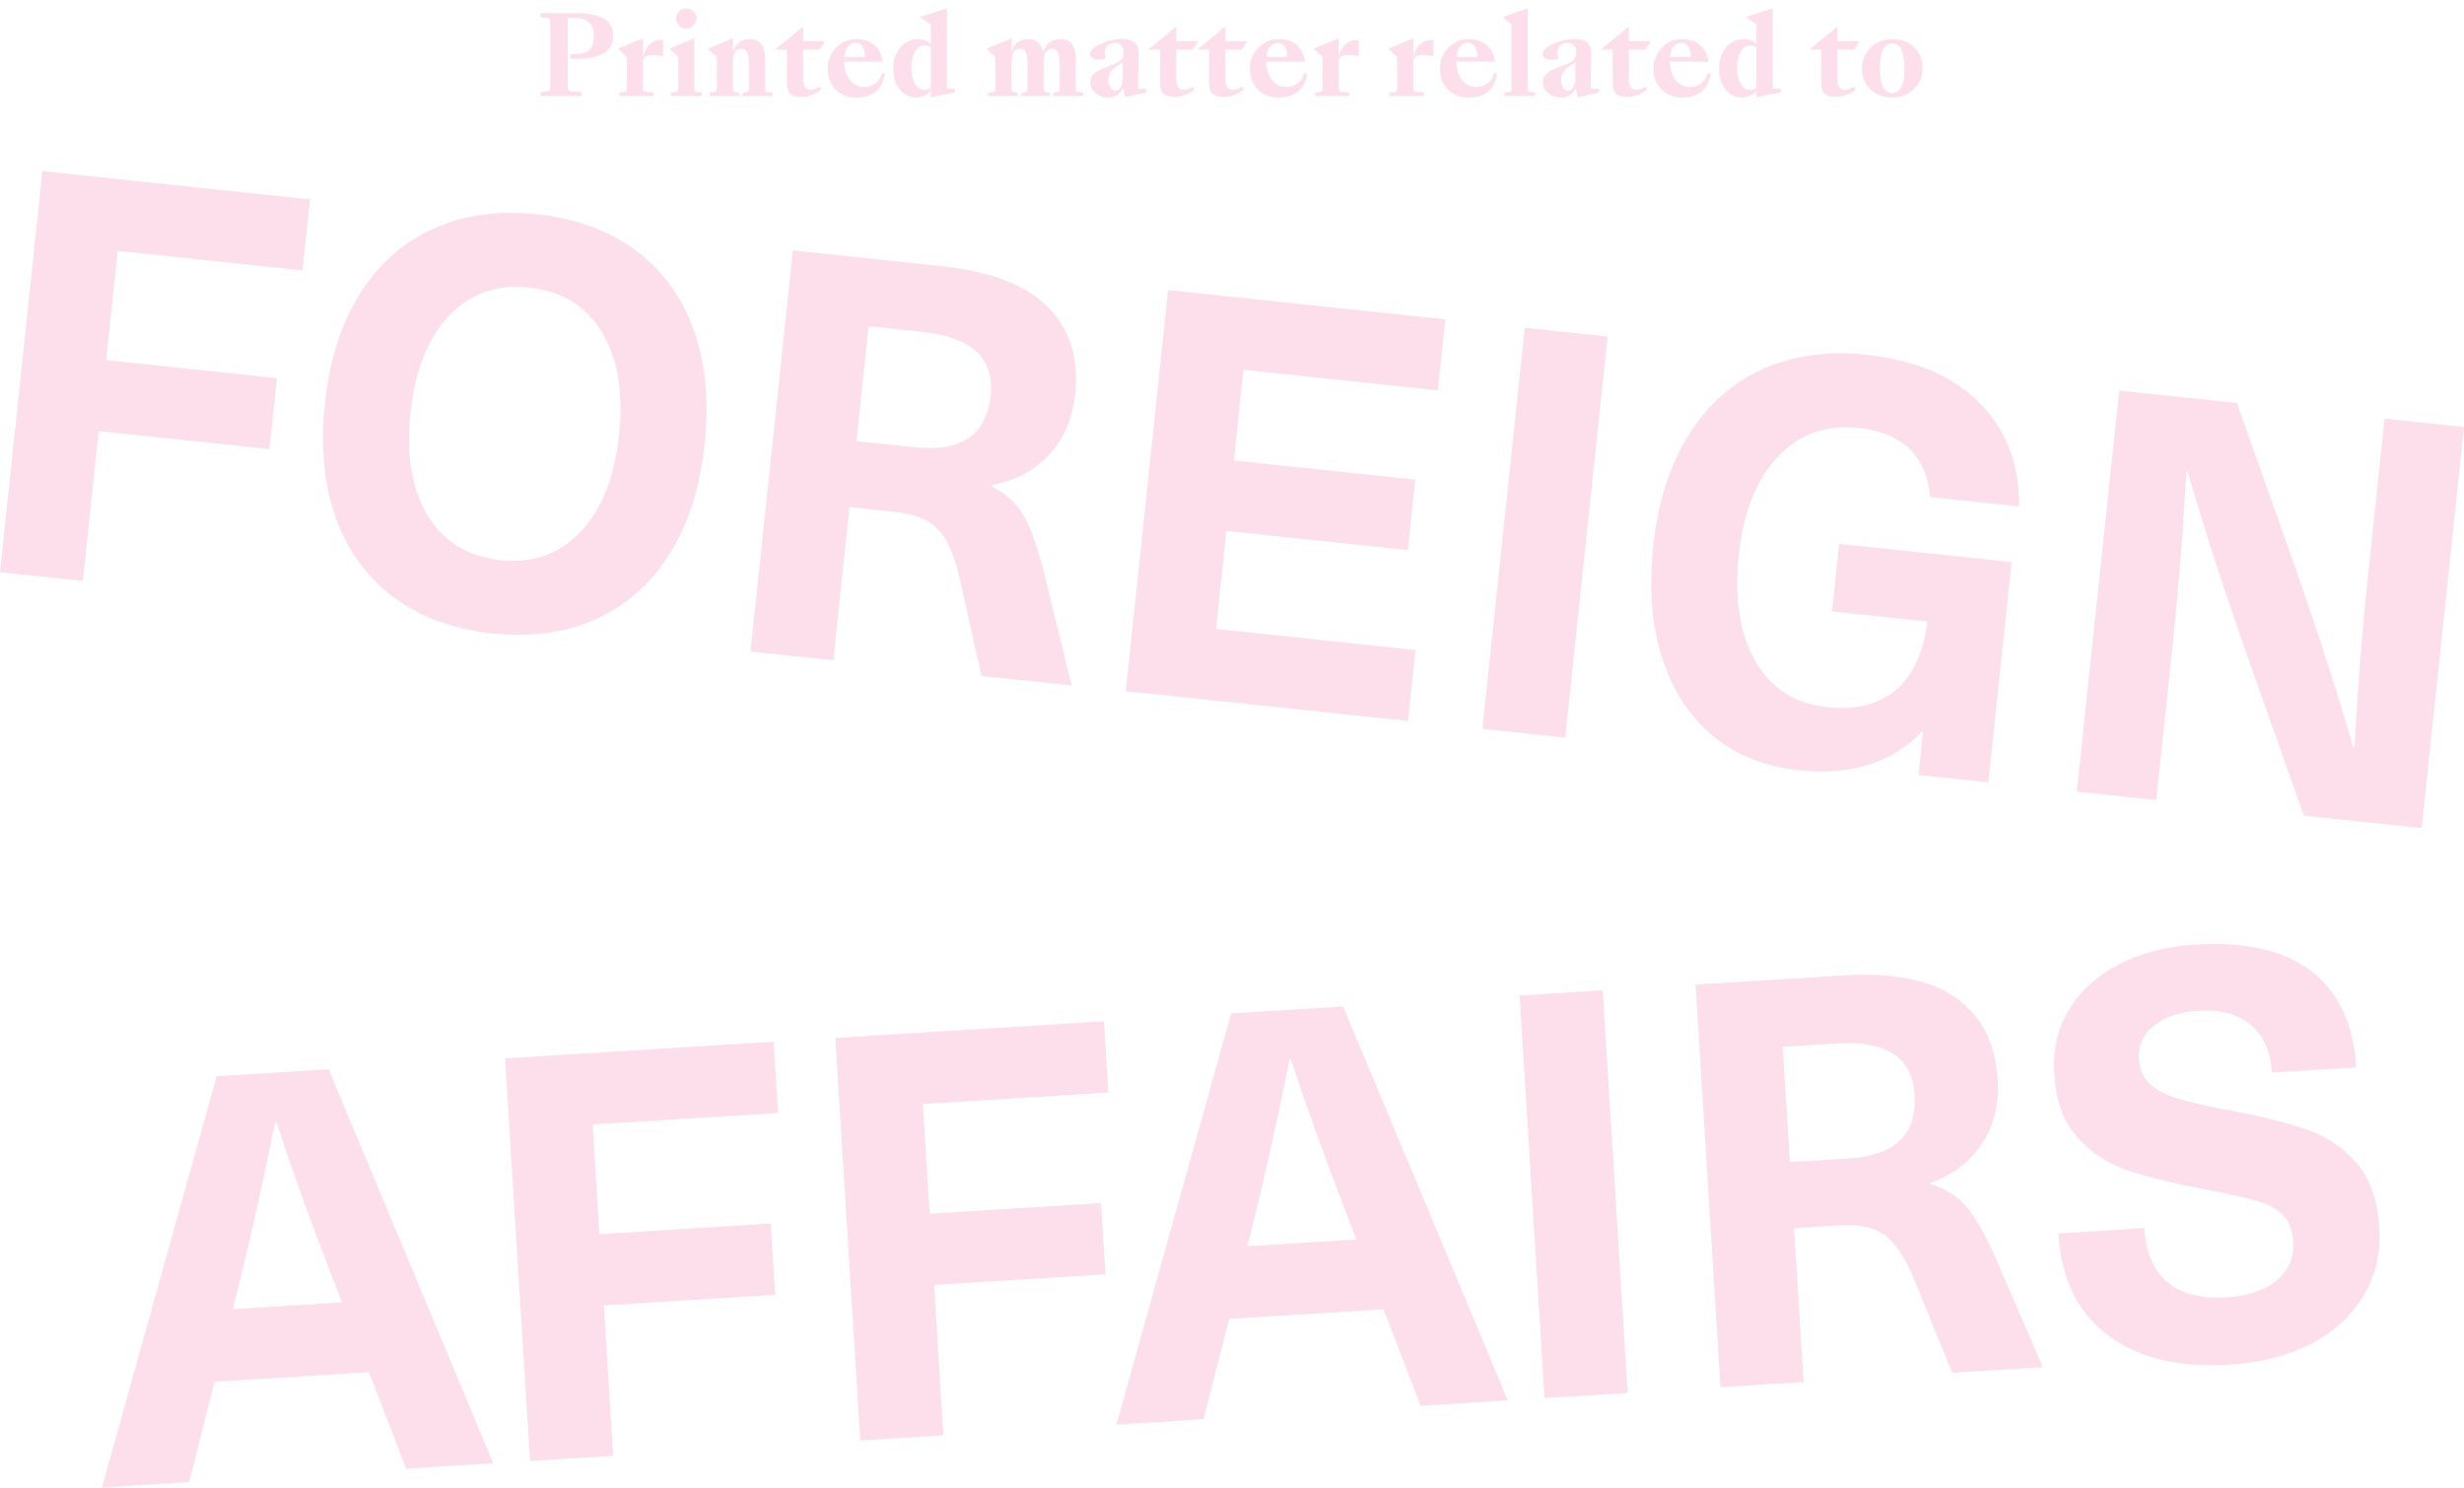
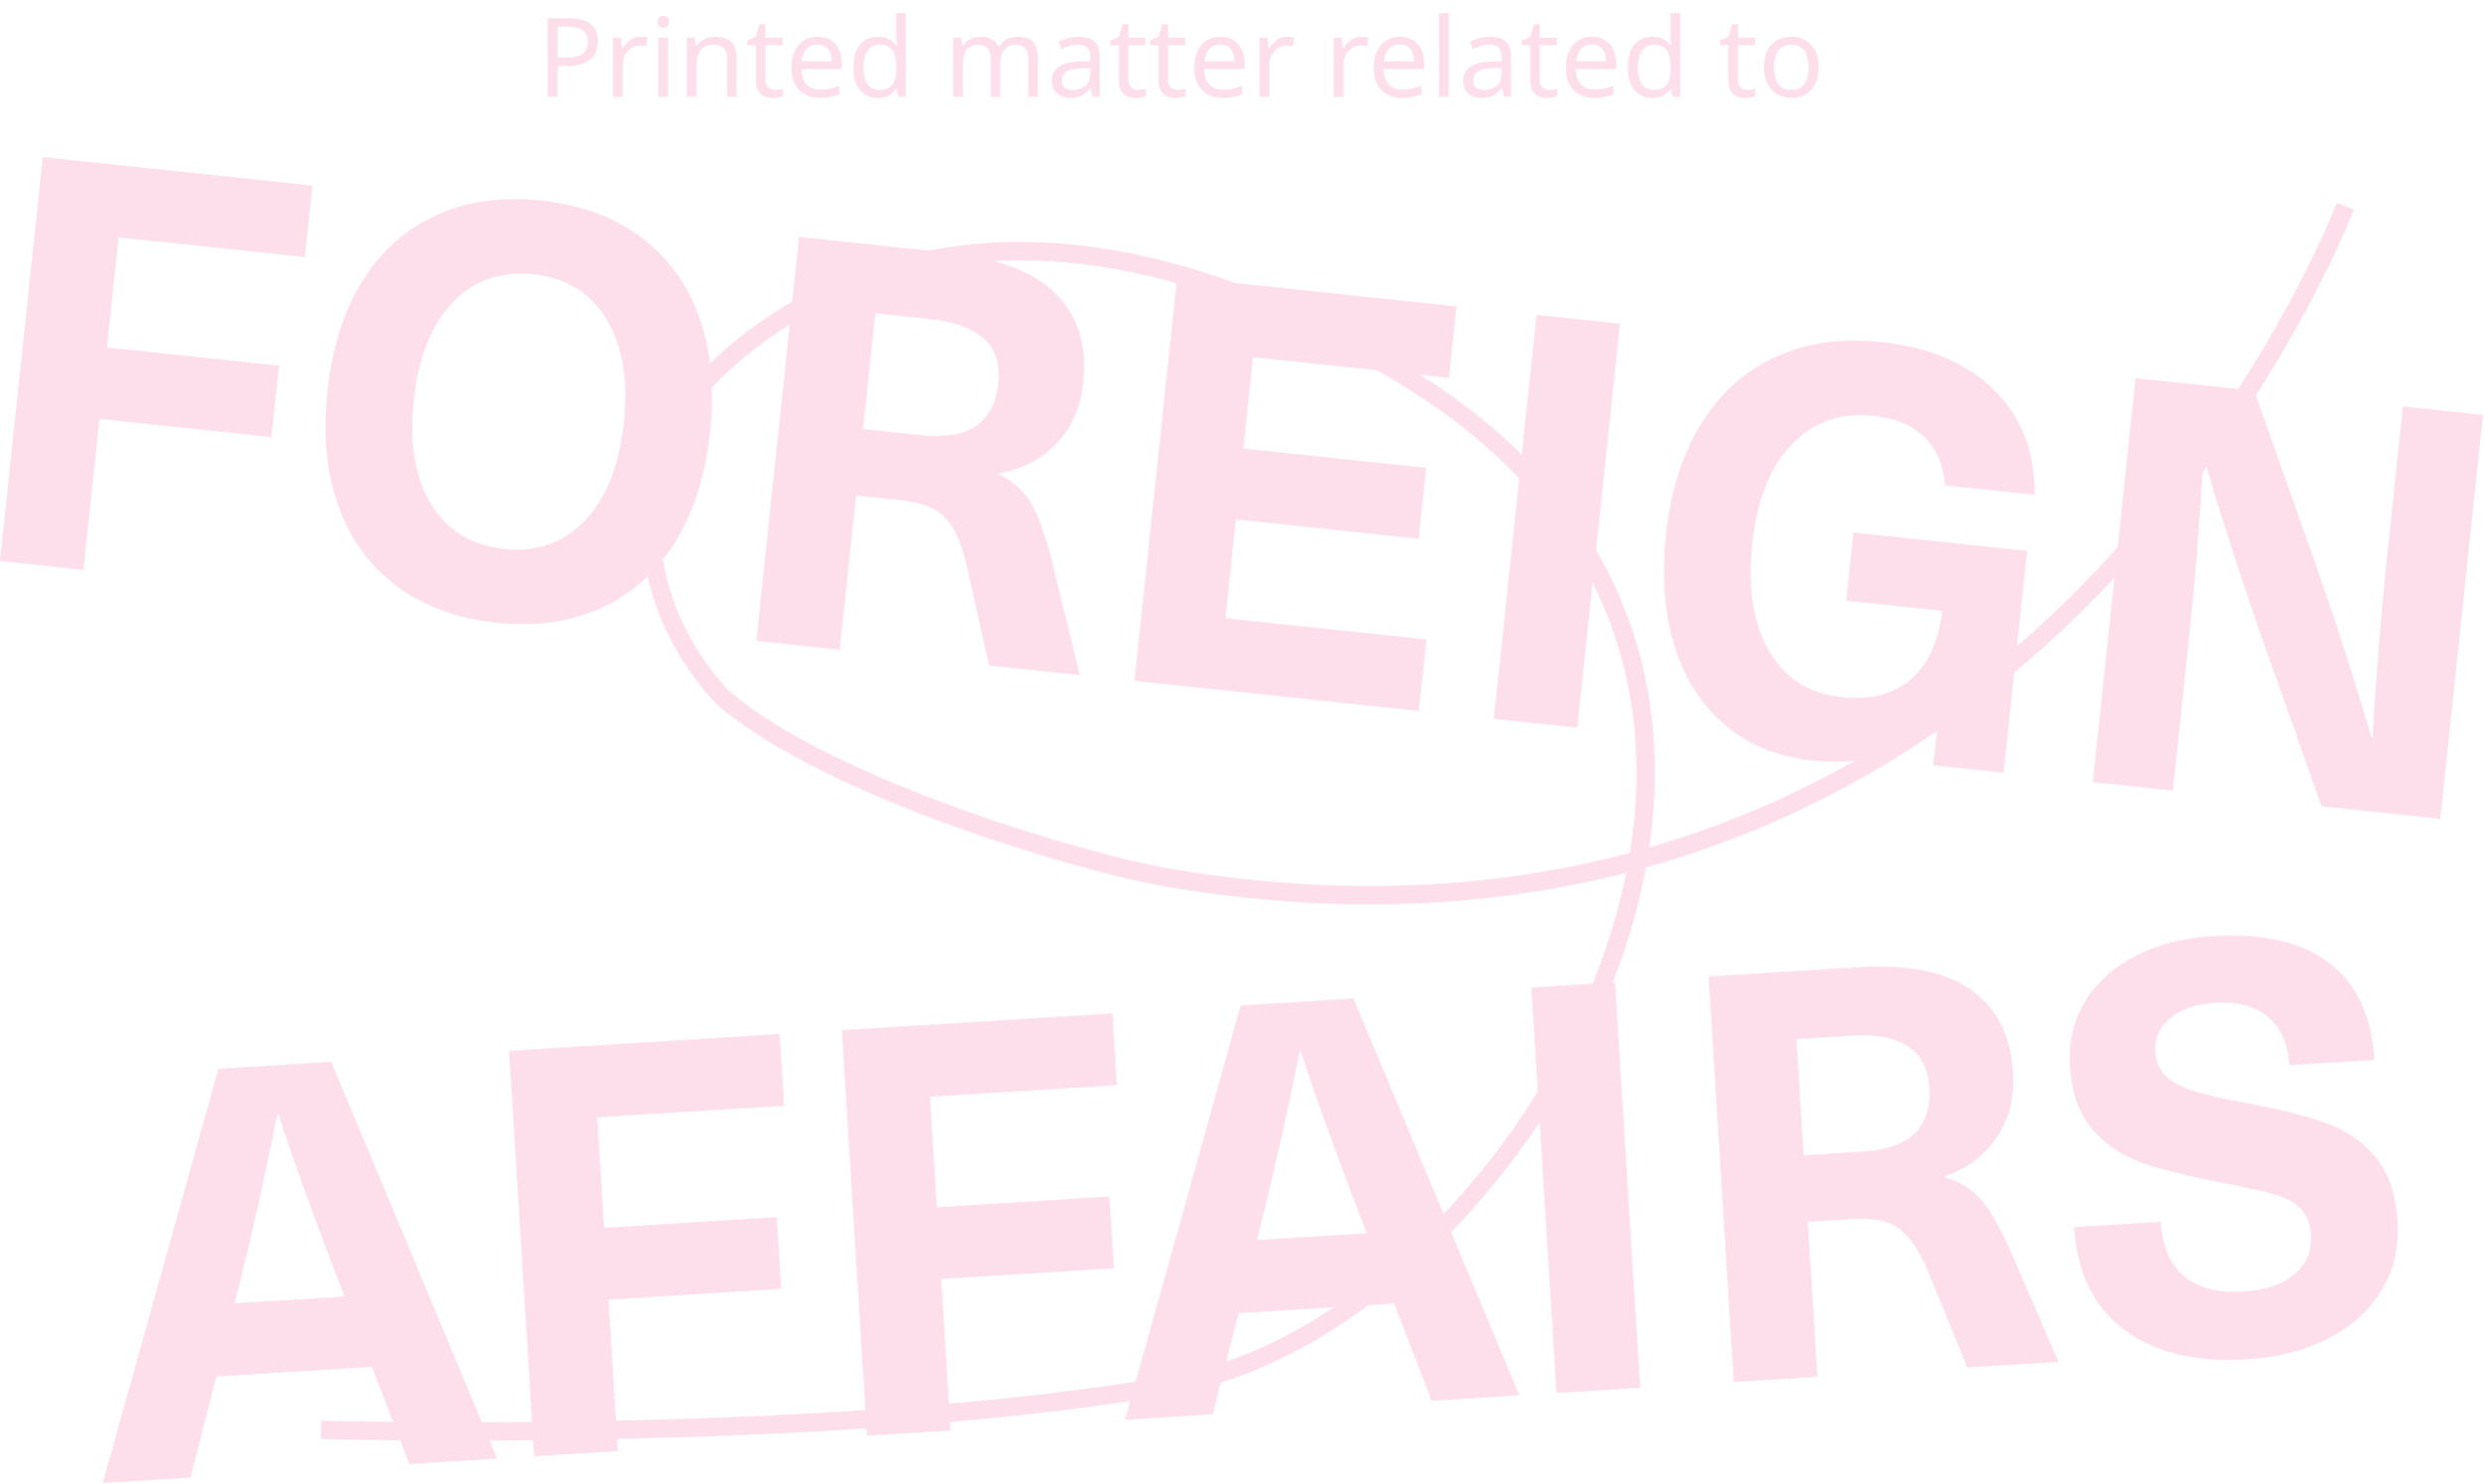
- <svg xmlns="http://www.w3.org/2000/svg" version="1.1" id="Layer_1" x="0px" y="0px" width="270.524px" height="163.338px" viewBox="-0.001 -1.829 270.524 163.338" enable-background="new -0.001 -1.829 270.524 163.338" xml:space="preserve">
+ <svg xmlns="http://www.w3.org/2000/svg" version="1.1" id="Layer_1" x="0px" y="0px" width="270.525px" height="161.667px" viewBox="0.33 -1.829 270.525 161.667" enable-background="new 0.33 -1.829 270.525 161.667" xml:space="preserve">
+   <text transform="matrix(1 0 0 1 58.8342 8.7185)" fill="#FDDFEB" font-family="'SangBleuKingdomBold'" font-size="12">Printed matter related to</text>
  <g>
    <g>
-       <path fill="#FDDFEB" d="M12.925,25.719l-1.271,12l18.744,1.979l-0.823,7.794L10.831,45.51L9.093,61.966l-9.094-0.961l4.653-44.043    l29.384,3.105l-0.823,7.794L12.925,25.719z" />
+       <path fill="#FDDFEB" d="M13.255,24.047l-1.27,12l18.744,1.979l-0.823,7.794l-18.744-1.981L9.423,60.294L0.33,59.333L4.984,15.29    l29.384,3.105l-0.824,7.794L13.255,24.047z" />
    </g>
    <g>
-       <path fill="#FDDFEB" d="M69.788,25.659c2.938,2.188,5.062,5.092,6.366,8.711c1.308,3.62,1.709,7.802,1.208,12.544    c-0.501,4.743-1.77,8.748-3.803,12.014c-2.034,3.269-4.718,5.663-8.047,7.188c-3.331,1.524-7.143,2.061-11.431,1.607    c-4.29-0.453-7.9-1.774-10.841-3.96c-2.938-2.188-5.062-5.091-6.366-8.712c-1.308-3.619-1.71-7.801-1.208-12.544    c0.502-4.741,1.771-8.747,3.807-12.014c2.031-3.267,4.715-5.663,8.046-7.188c3.33-1.524,7.141-2.061,11.43-1.606    C63.236,22.153,66.85,23.473,69.788,25.659z M49.295,32.846c-2.321,2.443-3.729,5.996-4.225,10.655    c-0.492,4.661,0.143,8.429,1.902,11.305c1.759,2.876,4.414,4.5,7.96,4.875s6.479-0.66,8.803-3.104    c2.322-2.444,3.729-5.996,4.224-10.657c0.492-4.66-0.143-8.428-1.899-11.303c-1.762-2.876-4.414-4.501-7.96-4.876    S51.616,30.402,49.295,32.846z" />
+       <path fill="#FDDFEB" d="M70.12,23.988c2.938,2.188,5.062,5.092,6.366,8.711c1.307,3.62,1.709,7.802,1.208,12.544    c-0.501,4.743-1.77,8.748-3.804,12.014c-2.033,3.269-4.717,5.663-8.047,7.188c-3.331,1.524-7.141,2.061-11.429,1.607    c-4.29-0.453-7.902-1.774-10.841-3.96c-2.938-2.188-5.062-5.091-6.366-8.712c-1.308-3.619-1.71-7.801-1.208-12.544    c0.501-4.741,1.77-8.747,3.805-12.014c2.032-3.267,4.715-5.663,8.046-7.188c3.33-1.524,7.142-2.061,11.431-1.606    C63.568,20.482,67.18,21.802,70.12,23.988z M49.625,31.175c-2.322,2.443-3.729,5.996-4.224,10.655    c-0.492,4.661,0.142,8.429,1.901,11.305c1.761,2.876,4.414,4.5,7.96,4.875s6.48-0.66,8.804-3.104    c2.321-2.444,3.729-5.996,4.224-10.657c0.492-4.66-0.143-8.428-1.901-11.303c-1.761-2.876-4.414-4.501-7.96-4.876    S51.948,28.731,49.625,31.175z" />
    </g>
    <g>
-       <path fill="#FDDFEB" d="M115.042,31.881c2.411,2.425,3.408,5.637,2.984,9.637c-0.282,2.682-1.248,4.894-2.892,6.637    c-1.646,1.745-3.739,2.837-6.289,3.277l-0.016,0.123c1.508,0.743,2.649,1.75,3.437,3.021c0.781,1.271,1.543,3.343,2.282,6.215    l3.104,12.65l-9.896-1.046l-2.421-10.827c-0.571-2.479-1.354-4.24-2.352-5.283c-0.994-1.044-2.563-1.679-4.709-1.906l-5.01-0.528    L91.49,70.676l-9.095-0.961l4.652-44.043l16.208,1.713C108.7,27.959,112.629,29.458,115.042,31.881z M94.032,46.612l6.434,0.68    c5.071,0.536,7.84-1.36,8.298-5.69c0.432-4.083-2.058-6.41-7.457-6.98l-5.938-0.628L94.032,46.612z" />
+       <path fill="#FDDFEB" d="M115.374,30.209c2.411,2.425,3.408,5.637,2.984,9.637c-0.282,2.682-1.248,4.894-2.892,6.637    c-1.646,1.745-3.74,2.837-6.29,3.277l-0.014,0.123c1.507,0.743,2.648,1.75,3.435,3.021c0.782,1.271,1.543,3.343,2.283,6.215    l3.104,12.65l-9.896-1.046l-2.421-10.827c-0.572-2.479-1.354-4.24-2.351-5.283c-0.994-1.044-2.564-1.679-4.709-1.906l-5.011-0.528    l-1.776,16.825l-9.096-0.961L87.379,24l16.208,1.713C109.032,26.287,112.959,27.786,115.374,30.209z M94.365,44.941l6.433,0.68    c5.072,0.536,7.839-1.36,8.297-5.69c0.433-4.083-2.056-6.41-7.457-6.98l-5.938-0.628L94.365,44.941z" />
    </g>
    <g>
-       <path fill="#FDDFEB" d="M136.518,38.78l-1.054,9.959l19.919,2.104l-0.815,7.732l-19.919-2.105l-1.137,10.765l21.896,2.313    l-0.824,7.794l-30.989-3.274l4.652-44.043l30.438,3.216l-0.824,7.794L136.518,38.78z" />
+       <path fill="#FDDFEB" d="M136.847,37.109l-1.053,9.959l19.92,2.104l-0.816,7.732l-19.918-2.105l-1.138,10.765l21.898,2.313    l-0.824,7.794l-30.992-3.274l4.654-44.043l30.437,3.216l-0.822,7.794L136.847,37.109z" />
    </g>
    <g>
-       <path fill="#FDDFEB" d="M162.75,78.206l4.653-44.042l9.095,0.961l-4.651,44.042L162.75,78.206z" />
+       <path fill="#FDDFEB" d="M163.082,76.534l4.654-44.042l9.094,0.961l-4.652,44.042L163.082,76.534z" />
    </g>
    <g>
-       <path fill="#FDDFEB" d="M217.324,42.408c2.938,2.959,4.394,6.751,4.362,11.376l-9.772-1.033c-0.184-2.229-0.935-3.986-2.257-5.273    c-1.323-1.287-3.202-2.06-5.635-2.316c-3.549-0.375-6.496,0.681-8.843,3.163c-2.351,2.483-3.771,6.076-4.269,10.777    c-0.511,4.824,0.101,8.727,1.827,11.703c1.729,2.977,4.348,4.648,7.854,5.021c3.177,0.336,5.701-0.304,7.58-1.919    c1.886-1.615,3.021-4.111,3.424-7.488l-10.456-1.104l0.783-7.423l18.932,2l-2.559,24.188l-7.67-0.812l0.503-4.765l-0.124-0.014    c-1.469,1.638-3.354,2.835-5.665,3.591c-2.312,0.758-4.909,0.981-7.798,0.678c-3.753-0.396-6.915-1.656-9.48-3.783    c-2.569-2.127-4.426-4.972-5.57-8.533c-1.146-3.562-1.473-7.671-0.979-12.332c0.501-4.742,1.78-8.776,3.844-12.104    c2.062-3.327,4.767-5.752,8.116-7.274c3.354-1.522,7.149-2.059,11.397-1.609C210.233,37.687,214.385,39.45,217.324,42.408z" />
+       <path fill="#FDDFEB" d="M217.656,40.737c2.938,2.959,4.393,6.751,4.361,11.376l-9.771-1.033c-0.184-2.229-0.936-3.986-2.256-5.273    c-1.324-1.287-3.203-2.06-5.635-2.316c-3.551-0.375-6.496,0.681-8.844,3.163c-2.35,2.483-3.77,6.076-4.268,10.777    c-0.51,4.824,0.1,8.727,1.828,11.703s4.346,4.648,7.854,5.021c3.176,0.336,5.701-0.304,7.58-1.919    c1.885-1.615,3.021-4.111,3.422-7.488l-10.455-1.104l0.783-7.423l18.932,2l-2.559,24.187l-7.67-0.811l0.504-4.764l-0.125-0.014    c-1.467,1.638-3.354,2.834-5.664,3.59c-2.311,0.758-4.91,0.982-7.799,0.678c-3.752-0.395-6.914-1.656-9.48-3.783    c-2.568-2.127-4.426-4.972-5.57-8.533c-1.146-3.562-1.473-7.671-0.979-12.332c0.5-4.742,1.781-8.776,3.844-12.104    c2.062-3.326,4.768-5.752,8.115-7.274c3.355-1.522,7.152-2.059,11.4-1.609C210.564,36.016,214.715,37.779,217.656,40.737z" />
    </g>
    <g>
-       <path fill="#FDDFEB" d="M252.94,87.737l-6.646-18.78c-2.436-6.971-4.475-13.315-6.119-19.036l-0.124-0.013    c-0.391,6.839-0.896,13.229-1.523,19.167l-1.791,16.949l-8.723-0.922l4.651-44.042l12.931,1.365l6.646,18.779    c2.436,6.972,4.475,13.318,6.121,19.038l0.124,0.012c0.392-6.839,0.896-13.229,1.524-19.167l1.79-16.948l8.723,0.922    l-4.653,44.043L252.94,87.737z" />
+       <path fill="#FDDFEB" d="M253.271,86.066l-6.646-18.781c-2.434-6.971-4.473-13.315-6.119-19.036l-0.123-0.013    c-0.391,6.839-0.896,13.229-1.523,19.167l-1.791,16.95l-8.725-0.922l4.654-44.042l12.928,1.365l6.646,18.779    c2.436,6.972,4.475,13.318,6.121,19.038l0.125,0.012c0.391-6.839,0.895-13.229,1.523-19.167l1.791-16.948l8.723,0.922    l-4.654,44.043L253.271,86.066z" />
    </g>
    <g>
-       <path fill="#FDDFEB" d="M23.562,149.896l-2.809,11.021l-9.562,0.592l12.598-45.153l12.292-0.765l18.073,43.259l-9.561,0.592    l-4.083-10.592L23.562,149.896z M36.431,138.317c-2.432-6.332-4.461-11.979-6.101-16.947l-0.124,0.008    c-1.173,5.892-2.474,11.744-3.896,17.566l-0.75,2.977l11.979-0.739L36.431,138.317z" />
+       <path fill="#FDDFEB" d="M23.892,148.224l-2.808,11.021l-9.562,0.592l12.598-45.154l12.292-0.764l18.073,43.258l-9.562,0.592    l-4.083-10.592L23.892,148.224z M36.761,136.646c-2.43-6.332-4.461-11.98-6.099-16.947l-0.124,0.008    c-1.173,5.891-2.474,11.744-3.896,17.566l-0.75,2.977l11.981-0.74L36.761,136.646z" />
    </g>
    <g>
-       <path fill="#FDDFEB" d="M65.065,121.647l0.747,12.045l18.812-1.166l0.483,7.822l-18.812,1.166l1.021,16.516l-9.126,0.566    l-2.738-44.207l29.489-1.828l0.484,7.822L65.065,121.647z" />
+       <path fill="#FDDFEB" d="M65.395,119.976l0.747,12.045l18.812-1.166l0.483,7.822l-18.812,1.166l1.022,16.516l-9.126,0.566    l-2.738-44.207l29.489-1.828l0.484,7.822L65.395,119.976z" />
    </g>
    <g>
-       <path fill="#FDDFEB" d="M101.321,119.401l0.746,12.045l18.812-1.166l0.483,7.822l-18.812,1.166l1.021,16.516l-9.128,0.564    l-2.738-44.205l29.491-1.828l0.484,7.824L101.321,119.401z" />
+       <path fill="#FDDFEB" d="M101.653,117.73l0.746,12.045l18.812-1.166l0.484,7.822l-18.812,1.166l1.023,16.516l-9.128,0.564    l-2.738-44.205l29.491-1.828l0.483,7.824L101.653,117.73z" />
    </g>
    <g>
-       <path fill="#FDDFEB" d="M134.943,142.995l-2.811,11.021l-9.562,0.592l12.599-45.153l12.293-0.765l18.074,43.257l-9.562,0.594    l-4.082-10.594L134.943,142.995z M147.812,131.415c-2.43-6.33-4.461-11.979-6.099-16.947l-0.125,0.011    c-1.174,5.892-2.473,11.746-3.898,17.563l-0.747,2.979l11.981-0.742L147.812,131.415z" />
+       <path fill="#FDDFEB" d="M135.275,141.324l-2.811,11.021l-9.562,0.592l12.598-45.154l12.292-0.764l18.076,43.256l-9.564,0.594    l-4.082-10.594L135.275,141.324z M148.142,129.744c-2.43-6.33-4.461-11.979-6.098-16.947l-0.125,0.01    c-1.174,5.891-2.473,11.746-3.9,17.564l-0.746,2.979l11.982-0.742L148.142,129.744z" />
    </g>
    <g>
-       <path fill="#FDDFEB" d="M169.573,151.694l-2.739-44.205l9.128-0.564l2.738,44.205L169.573,151.694z" />
+       <path fill="#FDDFEB" d="M169.906,150.023l-2.74-44.205l9.127-0.564l2.74,44.205L169.906,150.023z" />
    </g>
    <g>
-       <path fill="#FDDFEB" d="M214.777,107.76c2.782,1.988,4.301,4.99,4.549,9.006c0.167,2.689-0.416,5.029-1.748,7.023    c-1.331,1.994-3.216,3.42-5.652,4.276l0.01,0.123c1.604,0.479,2.9,1.285,3.887,2.408c0.985,1.12,2.081,3.036,3.286,5.745    l5.167,11.96l-9.936,0.614l-4.188-10.271c-0.979-2.353-2.042-3.957-3.194-4.819c-1.152-0.861-2.811-1.229-4.962-1.097    l-5.026,0.312l1.049,16.893l-9.128,0.562l-2.738-44.207l16.267-1.008C207.872,104.946,211.996,105.771,214.777,107.76z     M196.514,125.782l6.456-0.4c5.09-0.312,7.501-2.646,7.229-6.989c-0.255-4.103-3.094-5.979-8.515-5.646l-5.959,0.369    L196.514,125.782z" />
+       <path fill="#FDDFEB" d="M215.109,106.088c2.781,1.988,4.301,4.99,4.549,9.006c0.166,2.689-0.416,5.029-1.748,7.023    s-3.217,3.42-5.654,4.277l0.01,0.123c1.605,0.48,2.902,1.285,3.887,2.408c0.984,1.121,2.082,3.037,3.287,5.746l5.166,11.961    l-9.936,0.613l-4.188-10.271c-0.98-2.352-2.043-3.957-3.195-4.82c-1.154-0.861-2.811-1.229-4.961-1.096l-5.027,0.311l1.047,16.893    l-9.127,0.562l-2.738-44.207l16.268-1.008C208.205,103.275,212.328,104.099,215.109,106.088z M196.844,124.111l6.457-0.4    c5.09-0.312,7.5-2.646,7.23-6.99c-0.256-4.102-3.096-5.979-8.516-5.646l-5.959,0.369L196.844,124.111z" />
    </g>
    <g>
-       <path fill="#FDDFEB" d="M253.766,104.815c2.984,2.285,4.63,5.811,4.925,10.568l-9.252,0.574c-0.146-2.316-0.915-4.066-2.318-5.248    c-1.401-1.183-3.347-1.693-5.829-1.541c-2.026,0.125-3.636,0.672-4.818,1.641c-1.188,0.969-1.734,2.176-1.646,3.623    c0.068,1.115,0.438,2.01,1.101,2.674c0.666,0.666,1.678,1.217,3.03,1.648c1.354,0.438,3.315,0.889,5.881,1.352    c3.486,0.656,6.315,1.365,8.481,2.125c2.164,0.76,3.979,1.984,5.433,3.684c1.453,1.695,2.275,4.06,2.466,7.076    c0.173,2.773-0.401,5.262-1.722,7.461c-1.314,2.199-3.244,3.961-5.778,5.279c-2.533,1.318-5.502,2.088-8.896,2.297    c-5.587,0.348-10.047-0.729-13.381-3.221c-3.333-2.494-5.152-6.229-5.461-11.191l9.438-0.584c0.166,2.689,1.019,4.674,2.553,5.949    c1.528,1.271,3.704,1.826,6.521,1.65c2.317-0.146,4.141-0.766,5.462-1.863c1.322-1.104,1.935-2.521,1.824-4.26    c-0.077-1.24-0.447-2.203-1.112-2.893c-0.666-0.687-1.594-1.199-2.774-1.541c-1.188-0.345-3.061-0.769-5.624-1.271    c-3.656-0.686-6.569-1.4-8.732-2.141c-2.165-0.738-3.997-1.941-5.491-3.617c-1.497-1.672-2.335-4.021-2.521-7.041    c-0.159-2.564,0.383-4.887,1.626-6.955c1.24-2.07,3.069-3.73,5.486-4.982c2.413-1.25,5.214-1.977,8.4-2.172    C246.529,101.554,250.776,102.526,253.766,104.815z" />
+       <path fill="#FDDFEB" d="M254.095,103.144c2.986,2.285,4.631,5.811,4.926,10.568l-9.252,0.574    c-0.145-2.316-0.916-4.066-2.318-5.248s-3.346-1.693-5.828-1.541c-2.029,0.125-3.637,0.672-4.82,1.641    c-1.188,0.969-1.734,2.176-1.646,3.623c0.068,1.115,0.436,2.01,1.1,2.674c0.666,0.666,1.678,1.217,3.031,1.648    c1.354,0.439,3.314,0.889,5.881,1.352c3.486,0.656,6.316,1.365,8.482,2.125c2.164,0.76,3.977,1.984,5.432,3.684    c1.453,1.695,2.275,4.059,2.465,7.076c0.172,2.773-0.402,5.262-1.721,7.461c-1.316,2.199-3.244,3.961-5.779,5.279    c-2.533,1.318-5.502,2.088-8.896,2.297c-5.586,0.348-10.047-0.729-13.381-3.221c-3.334-2.494-5.152-6.229-5.461-11.191    l9.438-0.584c0.166,2.689,1.018,4.674,2.551,5.949c1.531,1.271,3.705,1.826,6.521,1.65c2.316-0.145,4.141-0.766,5.463-1.863    c1.32-1.104,1.932-2.521,1.824-4.26c-0.078-1.24-0.447-2.203-1.113-2.893c-0.666-0.686-1.594-1.199-2.775-1.541    c-1.188-0.344-3.059-0.768-5.625-1.271c-3.656-0.686-6.568-1.4-8.73-2.141c-2.166-0.738-3.998-1.941-5.492-3.617    c-1.496-1.672-2.334-4.02-2.521-7.041c-0.158-2.564,0.385-4.887,1.627-6.955c1.24-2.07,3.068-3.73,5.486-4.982    c2.414-1.25,5.213-1.977,8.402-2.172C246.861,99.883,251.107,100.855,254.095,103.144z" />
    </g>
  </g>
  <g>
-     <path fill="#FDDFEB" d="M59.338,8.286l0.54-0.048c0.216-0.016,0.356-0.06,0.42-0.132c0.072-0.072,0.108-0.224,0.108-0.456v-6.96   c0-0.232-0.036-0.384-0.108-0.456c-0.064-0.072-0.204-0.116-0.42-0.132l-0.54-0.048v-0.432h3.96c2.688,0,4.032,0.816,4.032,2.448   c0,1.712-1.344,2.568-4.032,2.568h-0.672v-0.54h0.588c0.704,0,1.216-0.16,1.536-0.48c0.304-0.312,0.456-0.804,0.456-1.476   c0-1.328-0.664-1.992-1.992-1.992h-0.888v7.5c0,0.224,0.036,0.372,0.108,0.444c0.064,0.064,0.204,0.104,0.42,0.12l0.96,0.048v0.456   h-4.476V8.286z" />
-     <path fill="#FDDFEB" d="M68.014,8.335l0.324-0.024c0.216-0.016,0.348-0.048,0.396-0.096c0.056-0.048,0.084-0.176,0.084-0.384V4.434   l-0.912-0.864V3.498l2.688-1.128v2.076c0.304-1.264,1-1.896,2.088-1.896h0.12v1.788l-0.636-0.084   c-1.048-0.144-1.572,0.092-1.572,0.708V7.83c0,0.2,0.04,0.328,0.12,0.384c0.056,0.032,0.2,0.056,0.432,0.072l0.612,0.036v0.396   h-3.744V8.335z" />
-     <path fill="#FDDFEB" d="M73.655,8.335l0.324-0.024c0.216-0.016,0.348-0.048,0.396-0.096c0.056-0.048,0.084-0.176,0.084-0.384V4.434   l-0.912-0.864V3.498l2.688-1.128v5.46c0,0.208,0.028,0.336,0.084,0.384c0.048,0.048,0.18,0.08,0.396,0.096l0.324,0.024v0.384   h-3.384V8.335z M74.554-0.581c0.224-0.224,0.484-0.336,0.78-0.336s0.56,0.112,0.792,0.336c0.224,0.224,0.336,0.484,0.336,0.78   s-0.112,0.56-0.336,0.792c-0.224,0.224-0.488,0.336-0.792,0.336c-0.296,0-0.556-0.112-0.78-0.336   c-0.224-0.232-0.336-0.496-0.336-0.792S74.33-0.358,74.554-0.581z" />
-     <path fill="#FDDFEB" d="M77.89,8.335l0.324-0.024c0.216-0.016,0.348-0.048,0.396-0.096c0.056-0.048,0.084-0.176,0.084-0.384V4.434   l-0.912-0.864V3.498L80.47,2.37v1.536c0.288-0.96,0.896-1.44,1.824-1.44c1.136,0,1.704,0.748,1.704,2.244v3.12   c0,0.208,0.028,0.336,0.084,0.384c0.048,0.048,0.18,0.08,0.396,0.096l0.324,0.024v0.384H81.55V8.335l0.228-0.024   c0.216-0.024,0.344-0.056,0.384-0.096c0.04-0.048,0.06-0.176,0.06-0.384V5.047c0-1.016-0.272-1.524-0.816-1.524   c-0.624,0-0.936,0.512-0.936,1.536V7.83c0,0.208,0.02,0.336,0.06,0.384c0.04,0.04,0.168,0.072,0.384,0.096l0.228,0.024v0.384H77.89   V8.335z" />
-     <path fill="#FDDFEB" d="M86.842,8.527c-0.296-0.232-0.444-0.644-0.444-1.236V3.618h-1.212V3.547l2.904-2.4h0.084v1.548h2.4   l-0.576,0.924h-1.824v3.264c0,0.768,0.28,1.152,0.84,1.152c0.304,0,0.628-0.116,0.972-0.348l0.192,0.312   c-0.656,0.536-1.384,0.804-2.184,0.804C87.458,8.802,87.074,8.711,86.842,8.527z" />
-     <path fill="#FDDFEB" d="M91.714,7.963c-0.56-0.584-0.84-1.332-0.84-2.244c0-0.952,0.328-1.744,0.984-2.376   c0.608-0.584,1.324-0.876,2.148-0.876c1.632,0,2.608,0.82,2.928,2.46h-4.26c0.008,0.808,0.208,1.472,0.6,1.992   c0.408,0.536,0.948,0.804,1.62,0.804c0.432,0,0.82-0.12,1.164-0.36c0.384-0.264,0.632-0.636,0.744-1.116h0.348   c-0.272,1.752-1.308,2.628-3.108,2.628C93.073,8.874,92.298,8.571,91.714,7.963z M92.698,4.423h2.268   c-0.032-1.032-0.376-1.548-1.032-1.548C93.221,2.874,92.81,3.39,92.698,4.423z" />
-     <path fill="#FDDFEB" d="M98.818,8.047c-0.496-0.592-0.744-1.388-0.744-2.388c0-0.936,0.268-1.708,0.804-2.316   c0.528-0.584,1.18-0.876,1.956-0.876c0.544,0,0.996,0.192,1.356,0.576V0.859l-1.128-0.768V0.018l2.904-0.924v8.832h0.876V8.31   l-2.652,0.54v-0.72c-0.44,0.496-0.98,0.744-1.62,0.744C99.865,8.874,99.281,8.598,98.818,8.047z M100.473,7.386   c0.264,0.44,0.604,0.66,1.02,0.66c0.272,0,0.504-0.08,0.696-0.24V3.379c-0.176-0.152-0.396-0.228-0.66-0.228   c-0.432,0-0.784,0.22-1.056,0.66c-0.28,0.456-0.42,1.068-0.42,1.836C100.053,6.35,100.194,6.93,100.473,7.386z" />
-     <path fill="#FDDFEB" d="M111.729,8.719h-3.252V8.335l0.324-0.024c0.216-0.016,0.348-0.048,0.396-0.096   c0.056-0.048,0.084-0.176,0.084-0.384V4.434l-0.912-0.864V3.498l2.688-1.128v1.536c0.288-0.96,0.896-1.44,1.824-1.44   c0.928,0,1.476,0.492,1.644,1.476c0.304-0.984,0.932-1.476,1.884-1.476c1.136,0,1.704,0.748,1.704,2.244v3.12   c0,0.208,0.028,0.336,0.084,0.384c0.048,0.048,0.18,0.08,0.396,0.096l0.324,0.024v0.384h-3.252V8.335l0.228-0.024   c0.216-0.024,0.344-0.056,0.384-0.096c0.04-0.048,0.06-0.176,0.06-0.384V5.047c0-1.016-0.272-1.524-0.816-1.524   c-0.624,0-0.936,0.512-0.936,1.536V7.83c0,0.208,0.02,0.336,0.06,0.384c0.04,0.04,0.168,0.072,0.384,0.096l0.228,0.024v0.384h-3.12   V8.335l0.228-0.024c0.216-0.024,0.344-0.056,0.384-0.096c0.04-0.048,0.06-0.176,0.06-0.384V5.047c0-1.016-0.272-1.524-0.816-1.524   c-0.624,0-0.936,0.512-0.936,1.536V7.83c0,0.208,0.02,0.336,0.06,0.384c0.04,0.04,0.168,0.072,0.384,0.096l0.228,0.024V8.719z" />
-     <path fill="#FDDFEB" d="M120.261,8.37c-0.368-0.32-0.552-0.708-0.552-1.164c0-0.496,0.26-0.904,0.78-1.224   c0.224-0.136,0.724-0.348,1.5-0.636c0.576-0.208,0.964-0.436,1.164-0.684c0.144-0.184,0.216-0.448,0.216-0.792   c0-0.288-0.084-0.524-0.252-0.708c-0.184-0.192-0.424-0.288-0.72-0.288c-0.448,0-0.76,0.16-0.936,0.48   c-0.184,0.312-0.208,0.736-0.072,1.272c-0.288,0.064-0.556,0.096-0.804,0.096c-0.296,0-0.528-0.072-0.696-0.216   c-0.144-0.128-0.216-0.276-0.216-0.444c0-0.416,0.508-0.82,1.524-1.212c0.72-0.271,1.376-0.408,1.968-0.408   c1.272,0,1.892,0.568,1.86,1.704l-0.096,3.78h0.936V8.31l-2.328,0.54l-0.24-1.068c-0.288,0.728-0.832,1.092-1.632,1.092   C121.105,8.874,120.637,8.706,120.261,8.37z M122.997,7.843c0.168-0.232,0.256-0.568,0.264-1.008l0.012-1.836   c-0.144,0.12-0.36,0.269-0.648,0.444c-0.624,0.384-0.936,0.888-0.936,1.512c0,0.304,0.068,0.572,0.204,0.804   c0.152,0.256,0.348,0.384,0.588,0.384C122.689,8.142,122.861,8.043,122.997,7.843z" />
-     <path fill="#FDDFEB" d="M127.809,8.527c-0.296-0.232-0.444-0.644-0.444-1.236V3.618h-1.212V3.547l2.904-2.4h0.084v1.548h2.4   l-0.576,0.924h-1.824v3.264c0,0.768,0.28,1.152,0.84,1.152c0.304,0,0.628-0.116,0.972-0.348l0.192,0.312   c-0.656,0.536-1.384,0.804-2.184,0.804C128.425,8.802,128.041,8.711,127.809,8.527z" />
-     <path fill="#FDDFEB" d="M133.197,8.527c-0.296-0.232-0.444-0.644-0.444-1.236V3.618h-1.212V3.547l2.905-2.4h0.084v1.548h2.398   l-0.574,0.924h-1.824v3.264c0,0.768,0.279,1.152,0.84,1.152c0.303,0,0.626-0.116,0.97-0.348l0.193,0.312   c-0.656,0.536-1.384,0.804-2.184,0.804C133.813,8.802,133.429,8.711,133.197,8.527z" />
-     <path fill="#FDDFEB" d="M138.068,7.963c-0.559-0.584-0.84-1.332-0.84-2.244c0-0.952,0.328-1.744,0.984-2.376   c0.607-0.584,1.324-0.876,2.148-0.876c1.631,0,2.607,0.82,2.928,2.46h-4.26c0.008,0.808,0.207,1.472,0.6,1.992   c0.408,0.536,0.947,0.804,1.619,0.804c0.434,0,0.82-0.12,1.164-0.36c0.385-0.264,0.633-0.636,0.744-1.116h0.35   c-0.273,1.752-1.309,2.628-3.109,2.628C139.429,8.874,138.652,8.571,138.068,7.963z M139.052,4.423h2.268   c-0.031-1.032-0.375-1.548-1.031-1.548C139.576,2.874,139.164,3.39,139.052,4.423z" />
-     <path fill="#FDDFEB" d="M144.392,8.335l0.324-0.024c0.217-0.016,0.348-0.048,0.396-0.096c0.055-0.048,0.084-0.176,0.084-0.384   V4.434l-0.912-0.864V3.498l2.688-1.128v2.076c0.305-1.264,1-1.896,2.088-1.896h0.121v1.788l-0.637-0.084   c-1.049-0.144-1.572,0.092-1.572,0.708V7.83c0,0.2,0.039,0.328,0.119,0.384c0.057,0.032,0.201,0.056,0.434,0.072l0.611,0.036v0.396   h-3.744V8.335z" />
-     <path fill="#FDDFEB" d="M152.59,8.335l0.322-0.024c0.217-0.016,0.35-0.048,0.396-0.096c0.057-0.048,0.084-0.176,0.084-0.384V4.434   l-0.912-0.864V3.498l2.689-1.128v2.076c0.303-1.264,0.998-1.896,2.088-1.896h0.119v1.788l-0.637-0.084   c-1.047-0.144-1.57,0.092-1.57,0.708V7.83c0,0.2,0.039,0.328,0.119,0.384c0.057,0.032,0.199,0.056,0.432,0.072l0.611,0.036v0.396   h-3.742V8.335z" />
-     <path fill="#FDDFEB" d="M158.937,7.963c-0.561-0.584-0.84-1.332-0.84-2.244c0-0.952,0.328-1.744,0.984-2.376   c0.607-0.584,1.322-0.876,2.146-0.876c1.633,0,2.609,0.82,2.928,2.46h-4.26c0.008,0.808,0.209,1.472,0.602,1.992   c0.406,0.536,0.947,0.804,1.619,0.804c0.432,0,0.82-0.12,1.164-0.36c0.385-0.264,0.631-0.636,0.744-1.116h0.348   c-0.271,1.752-1.309,2.628-3.107,2.628C160.297,8.874,159.521,8.571,158.937,7.963z M159.922,4.423h2.268   c-0.033-1.032-0.377-1.548-1.033-1.548C160.445,2.874,160.033,3.39,159.922,4.423z" />
-     <path fill="#FDDFEB" d="M165.152,8.335l0.324-0.024c0.217-0.016,0.348-0.048,0.396-0.096c0.057-0.048,0.084-0.176,0.084-0.384   V0.859l-0.912-0.768V0.018l2.688-0.924V7.83c0,0.208,0.029,0.336,0.084,0.384c0.049,0.048,0.18,0.08,0.396,0.096l0.324,0.024v0.384   h-3.385V8.335z" />
-     <path fill="#FDDFEB" d="M169.953,8.37c-0.369-0.32-0.553-0.708-0.553-1.164c0-0.496,0.26-0.904,0.781-1.224   c0.223-0.136,0.723-0.348,1.5-0.636c0.574-0.208,0.963-0.436,1.164-0.684c0.143-0.184,0.215-0.448,0.215-0.792   c0-0.288-0.084-0.524-0.252-0.708c-0.184-0.192-0.424-0.288-0.721-0.288c-0.447,0-0.76,0.16-0.936,0.48   c-0.184,0.312-0.207,0.736-0.072,1.272c-0.287,0.064-0.555,0.096-0.803,0.096c-0.297,0-0.529-0.072-0.697-0.216   c-0.143-0.128-0.215-0.276-0.215-0.444c0-0.416,0.508-0.82,1.523-1.212c0.721-0.271,1.377-0.408,1.969-0.408   c1.271,0,1.891,0.568,1.859,1.704l-0.096,3.78h0.936V8.31l-2.328,0.54l-0.24-1.068c-0.287,0.728-0.832,1.092-1.631,1.092   C170.797,8.874,170.328,8.706,169.953,8.37z M172.689,7.843c0.168-0.232,0.256-0.568,0.264-1.008l0.012-1.836   c-0.145,0.12-0.359,0.269-0.648,0.444c-0.623,0.384-0.936,0.888-0.936,1.512c0,0.304,0.068,0.572,0.203,0.804   c0.152,0.256,0.35,0.384,0.588,0.384C172.381,8.142,172.552,8.043,172.689,7.843z" />
-     <path fill="#FDDFEB" d="M177.5,8.527c-0.295-0.232-0.443-0.644-0.443-1.236V3.618h-1.213V3.547l2.904-2.4h0.084v1.548h2.4   l-0.576,0.924h-1.824v3.264c0,0.768,0.281,1.152,0.84,1.152c0.305,0,0.629-0.116,0.973-0.348l0.191,0.312   c-0.656,0.536-1.383,0.804-2.184,0.804C178.117,8.802,177.732,8.711,177.5,8.527z" />
-     <path fill="#FDDFEB" d="M182.373,7.963c-0.561-0.584-0.84-1.332-0.84-2.244c0-0.952,0.328-1.744,0.984-2.376   c0.607-0.584,1.322-0.876,2.146-0.876c1.633,0,2.609,0.82,2.928,2.46h-4.26c0.008,0.808,0.209,1.472,0.602,1.992   c0.406,0.536,0.947,0.804,1.619,0.804c0.432,0,0.82-0.12,1.164-0.36c0.385-0.264,0.631-0.636,0.744-1.116h0.348   c-0.271,1.752-1.309,2.628-3.107,2.628C183.732,8.874,182.957,8.571,182.373,7.963z M183.357,4.423h2.268   c-0.033-1.032-0.377-1.548-1.033-1.548C183.881,2.874,183.469,3.39,183.357,4.423z" />
-     <path fill="#FDDFEB" d="M189.476,8.047c-0.496-0.592-0.744-1.388-0.744-2.388c0-0.936,0.268-1.708,0.805-2.316   c0.527-0.584,1.18-0.876,1.955-0.876c0.545,0,0.996,0.192,1.355,0.576V0.859l-1.127-0.768V0.018l2.904-0.924v8.832h0.875V8.31   l-2.652,0.54v-0.72c-0.439,0.496-0.979,0.744-1.619,0.744C190.523,8.874,189.939,8.598,189.476,8.047z M191.133,7.386   c0.264,0.44,0.604,0.66,1.02,0.66c0.271,0,0.504-0.08,0.695-0.24V3.379c-0.176-0.152-0.395-0.228-0.66-0.228   c-0.432,0-0.783,0.22-1.055,0.66c-0.281,0.456-0.42,1.068-0.42,1.836C190.713,6.35,190.851,6.93,191.133,7.386z" />
-     <path fill="#FDDFEB" d="M200.396,8.527c-0.297-0.232-0.445-0.644-0.445-1.236V3.618h-1.211V3.547l2.904-2.4h0.084v1.548h2.398   l-0.574,0.924h-1.824v3.264c0,0.768,0.279,1.152,0.84,1.152c0.303,0,0.627-0.116,0.971-0.348l0.193,0.312   c-0.656,0.536-1.385,0.804-2.184,0.804C201.011,8.802,200.627,8.711,200.396,8.527z" />
-     <path fill="#FDDFEB" d="M205.328,7.95c-0.607-0.6-0.912-1.34-0.912-2.22c0-0.952,0.328-1.736,0.984-2.352   c0.631-0.608,1.424-0.912,2.375-0.912c0.977,0,1.777,0.308,2.4,0.924c0.607,0.6,0.912,1.34,0.912,2.22   c0,0.952-0.324,1.736-0.973,2.352c-0.639,0.608-1.436,0.912-2.387,0.912C206.752,8.874,205.953,8.567,205.328,7.95z M209.084,5.658   c0-1.816-0.443-2.724-1.332-2.724c-0.904,0-1.355,0.908-1.355,2.724c0,1.816,0.451,2.724,1.355,2.724   C208.64,8.383,209.084,7.475,209.084,5.658z" />
+     <path fill="#FDDFEB" d="M50.921,155.215c-9.384,0-15.467-0.17-15.65-0.174l0.059-2c0.564,0.02,56.701,1.584,93.025-4.982   c21.579-3.9,43.995-28.908,49.157-54.742c-14.24,3.656-30.834,4.768-49.963,1.543c-9.261-1.562-37.468-9.773-49.113-19.899   c-0.183-0.171-15.233-14.707-3.966-33.612c0.32-0.448,6.815-9.22,20.056-13.945c22.037-7.861,45.024,1.949,60.428,11.565   c19.357,12.083,28.188,30.323,25.066,51.582c20.578-5.949,35.91-17.287,46.576-28.01c19.814-19.92,28.24-42.027,28.324-42.249   l1.873,0.702c-0.084,0.225-8.664,22.734-28.779,42.957c-11.021,11.08-26.941,22.808-48.355,28.791   c-0.031,0.168-0.062,0.334-0.094,0.502c-5.129,26.725-28.418,52.729-50.854,56.785C104.06,154.482,70.389,155.215,50.921,155.215z    M111.464,26.55c-5.662,0-11.068,0.896-16.161,2.699c-12.701,4.497-19.104,13.113-19.167,13.2   c-10.404,17.466,3.5,30.896,3.641,31.03c11.155,9.7,39.295,17.924,48.103,19.409c19.211,3.236,35.829,2.027,50.026-1.75   c3.367-20.804-5.113-38.676-24.012-50.473C138.898,31.303,124.505,26.55,111.464,26.55z" />
  </g>
</svg>
